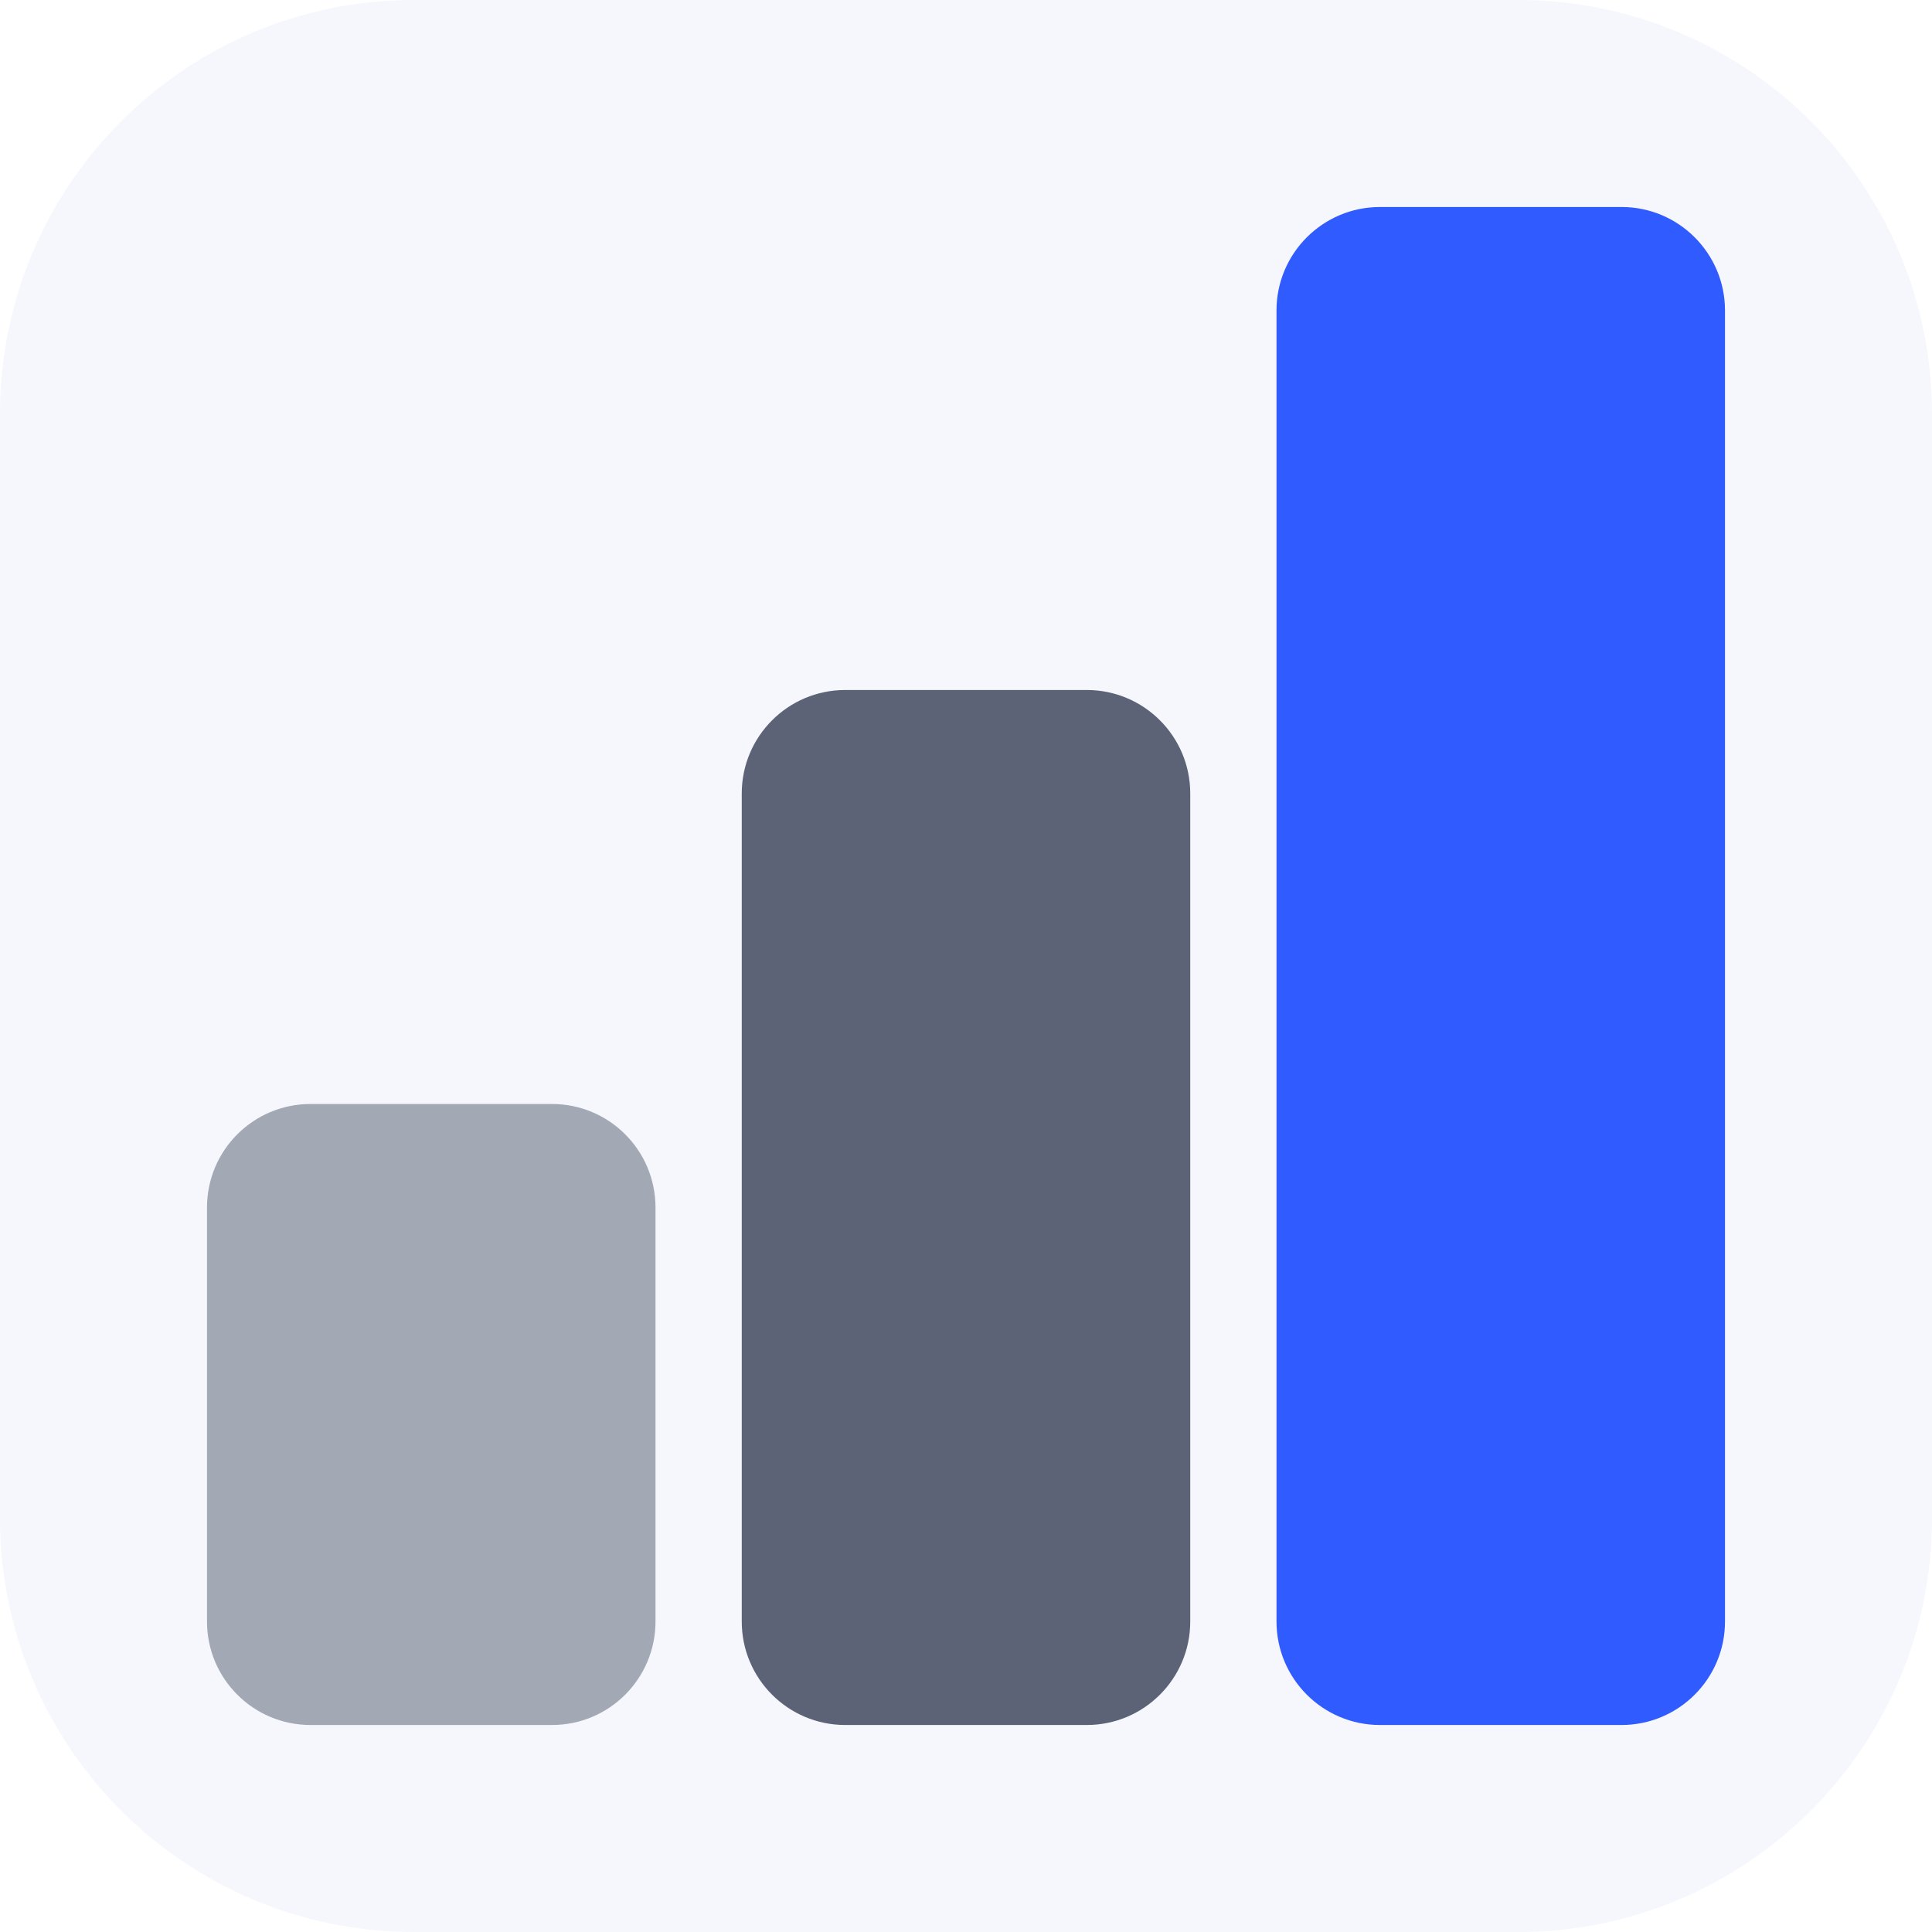
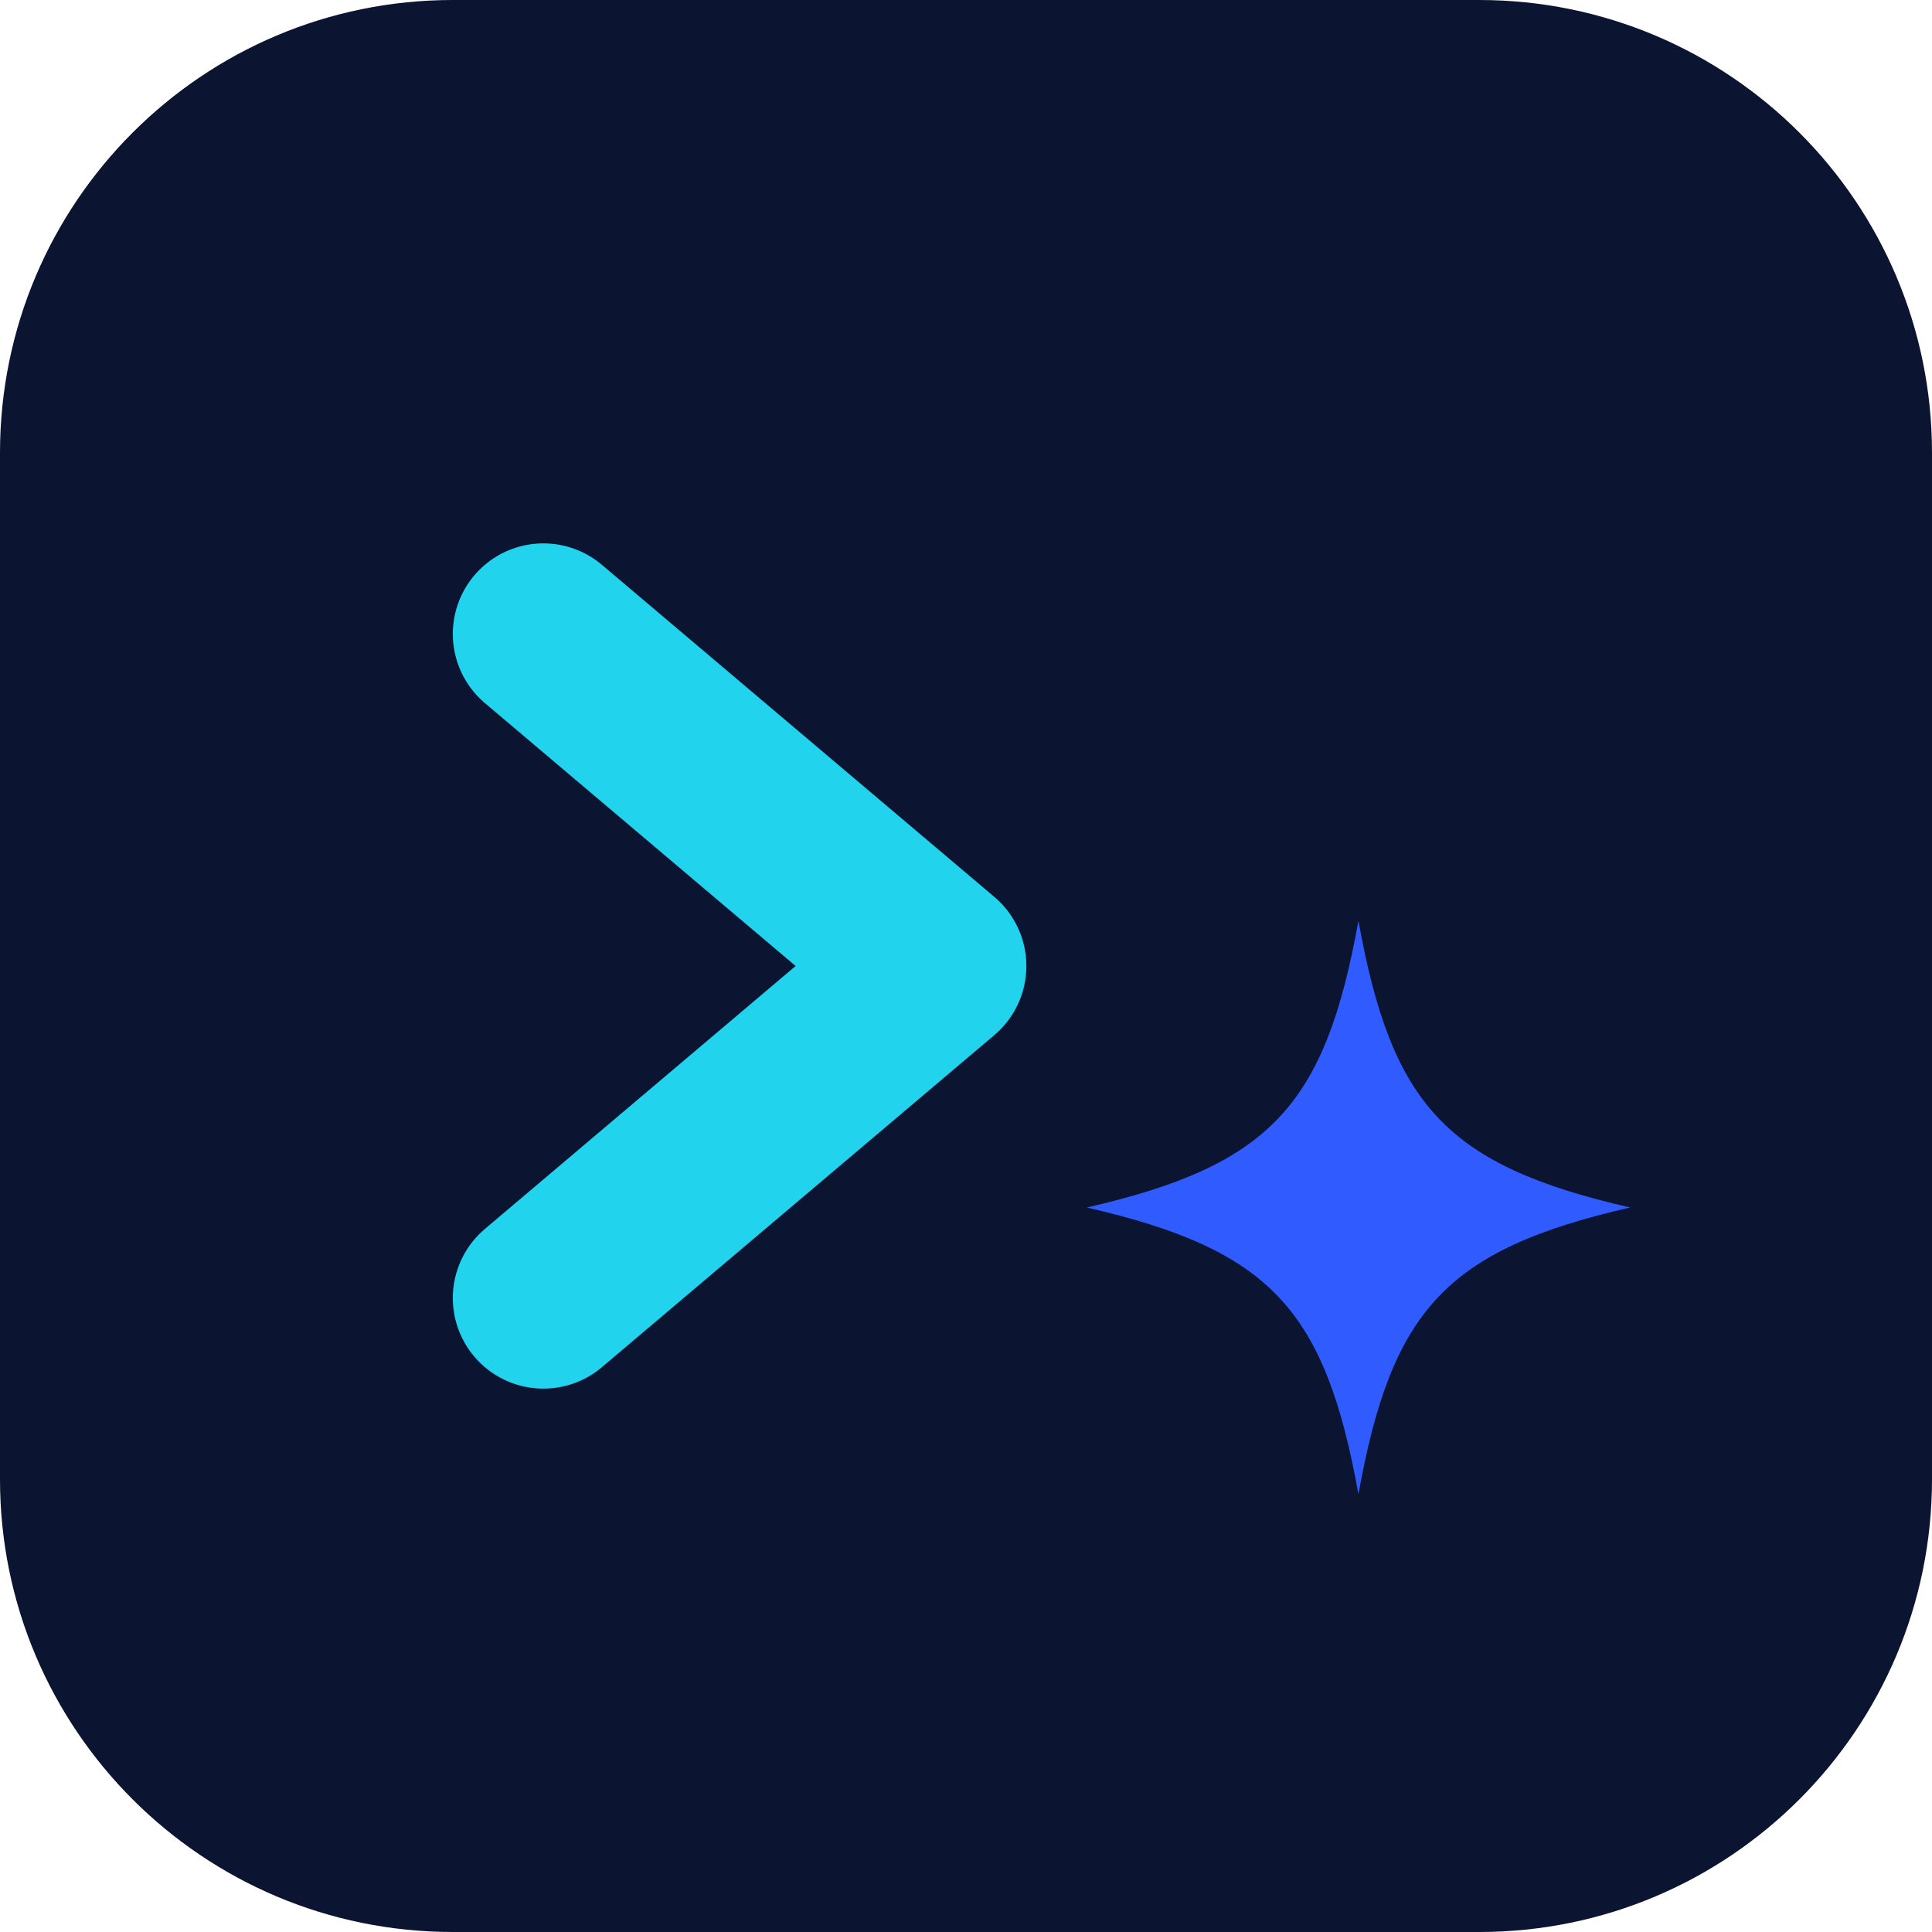
- <svg xmlns="http://www.w3.org/2000/svg" viewBox="0 0 28 28">
-   <rect width="28" height="28" rx="6" fill="#f5f7fc" />
-   <rect x="3" y="16" width="6.5" height="9" rx="1.5" fill="#0b1430" opacity=".35" />
-   <rect x="10.75" y="10" width="6.5" height="15" rx="1.5" fill="#0b1430" opacity=".65" />
-   <rect x="18.5" y="3" width="6.5" height="22" rx="1.5" fill="#2f5bff" />
+ <svg xmlns="http://www.w3.org/2000/svg" viewBox="0 0 64 64" width="64" height="64" role="img" aria-label="Buildream">
+   <g transform="translate(0 0) scale(1)">
+     <rect width="64" height="64" rx="15" fill="#0B1430" />
+     <path d="M18 21L31 32L18 43" fill="none" stroke="#22D3EE" stroke-width="6" stroke-linecap="round" stroke-linejoin="round" />
+     <path d="M45 30.5C46.1 36.6 47.9 38.6 54 40C47.9 41.4 46.1 43.4 45 49.5C43.9 43.4 42.1 41.4 36 40C42.1 38.6 43.9 36.6 45 30.5Z" fill="#2F5BFF" />
+   </g>
</svg>
